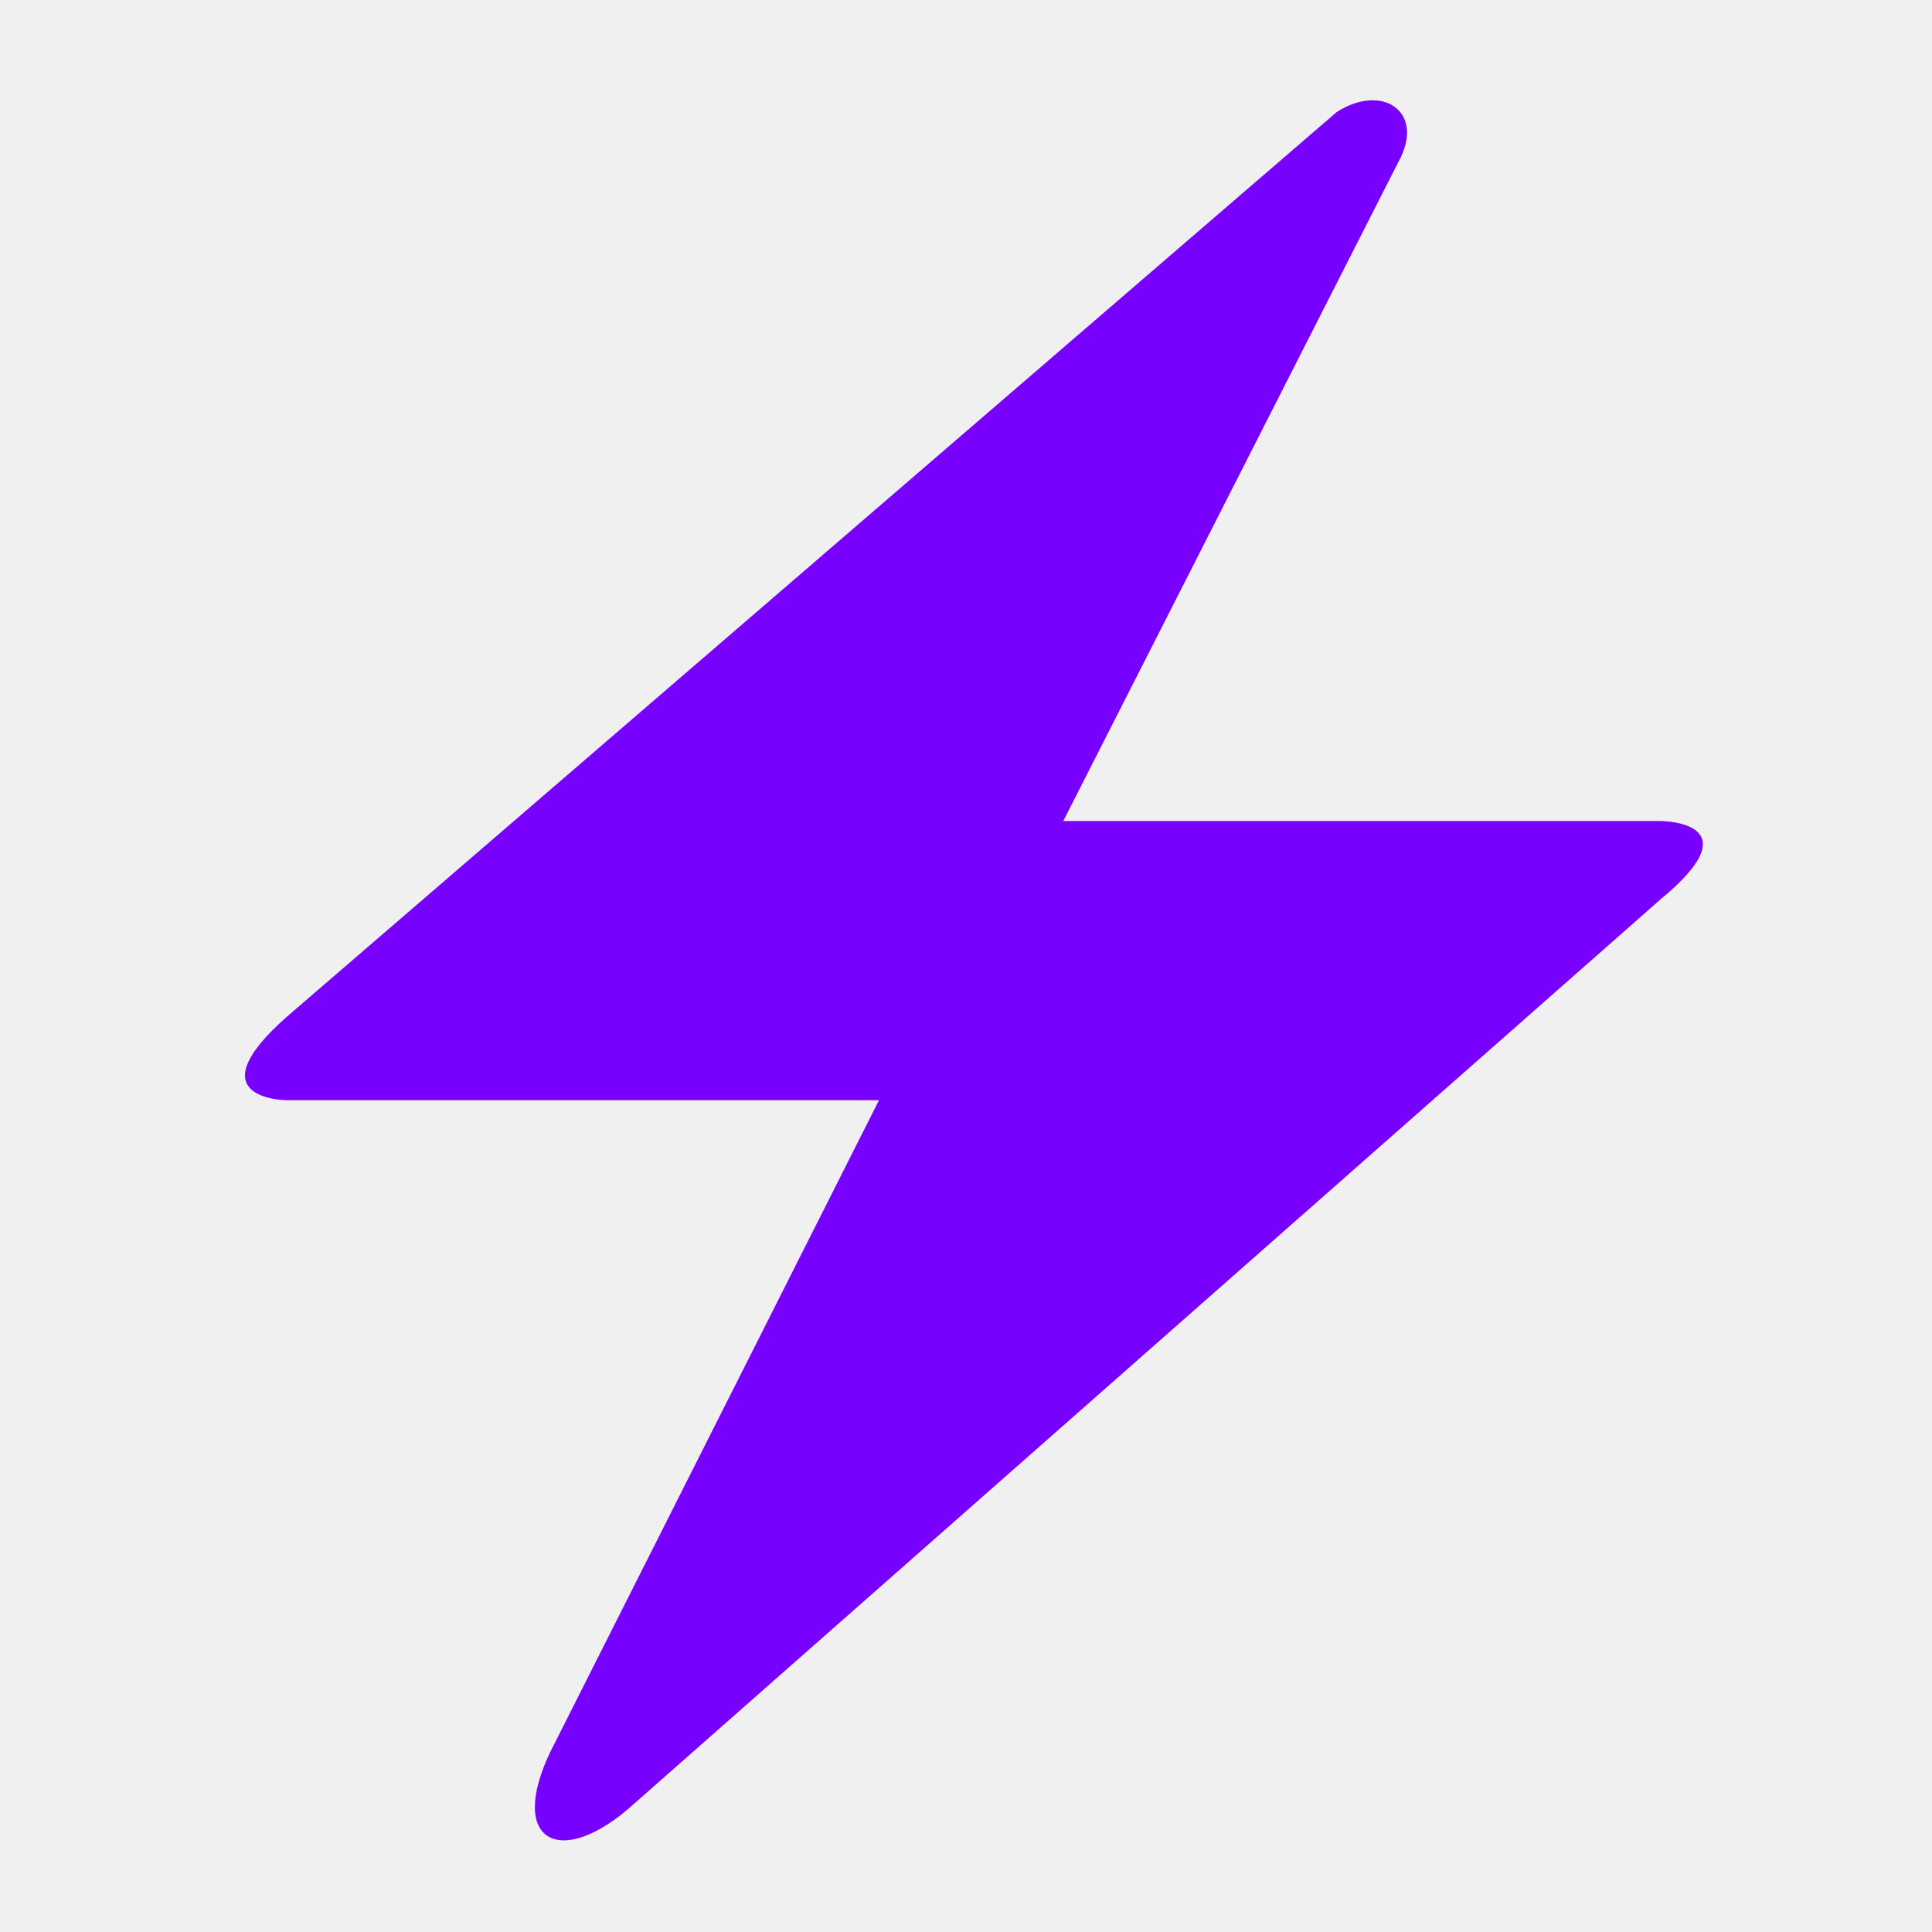
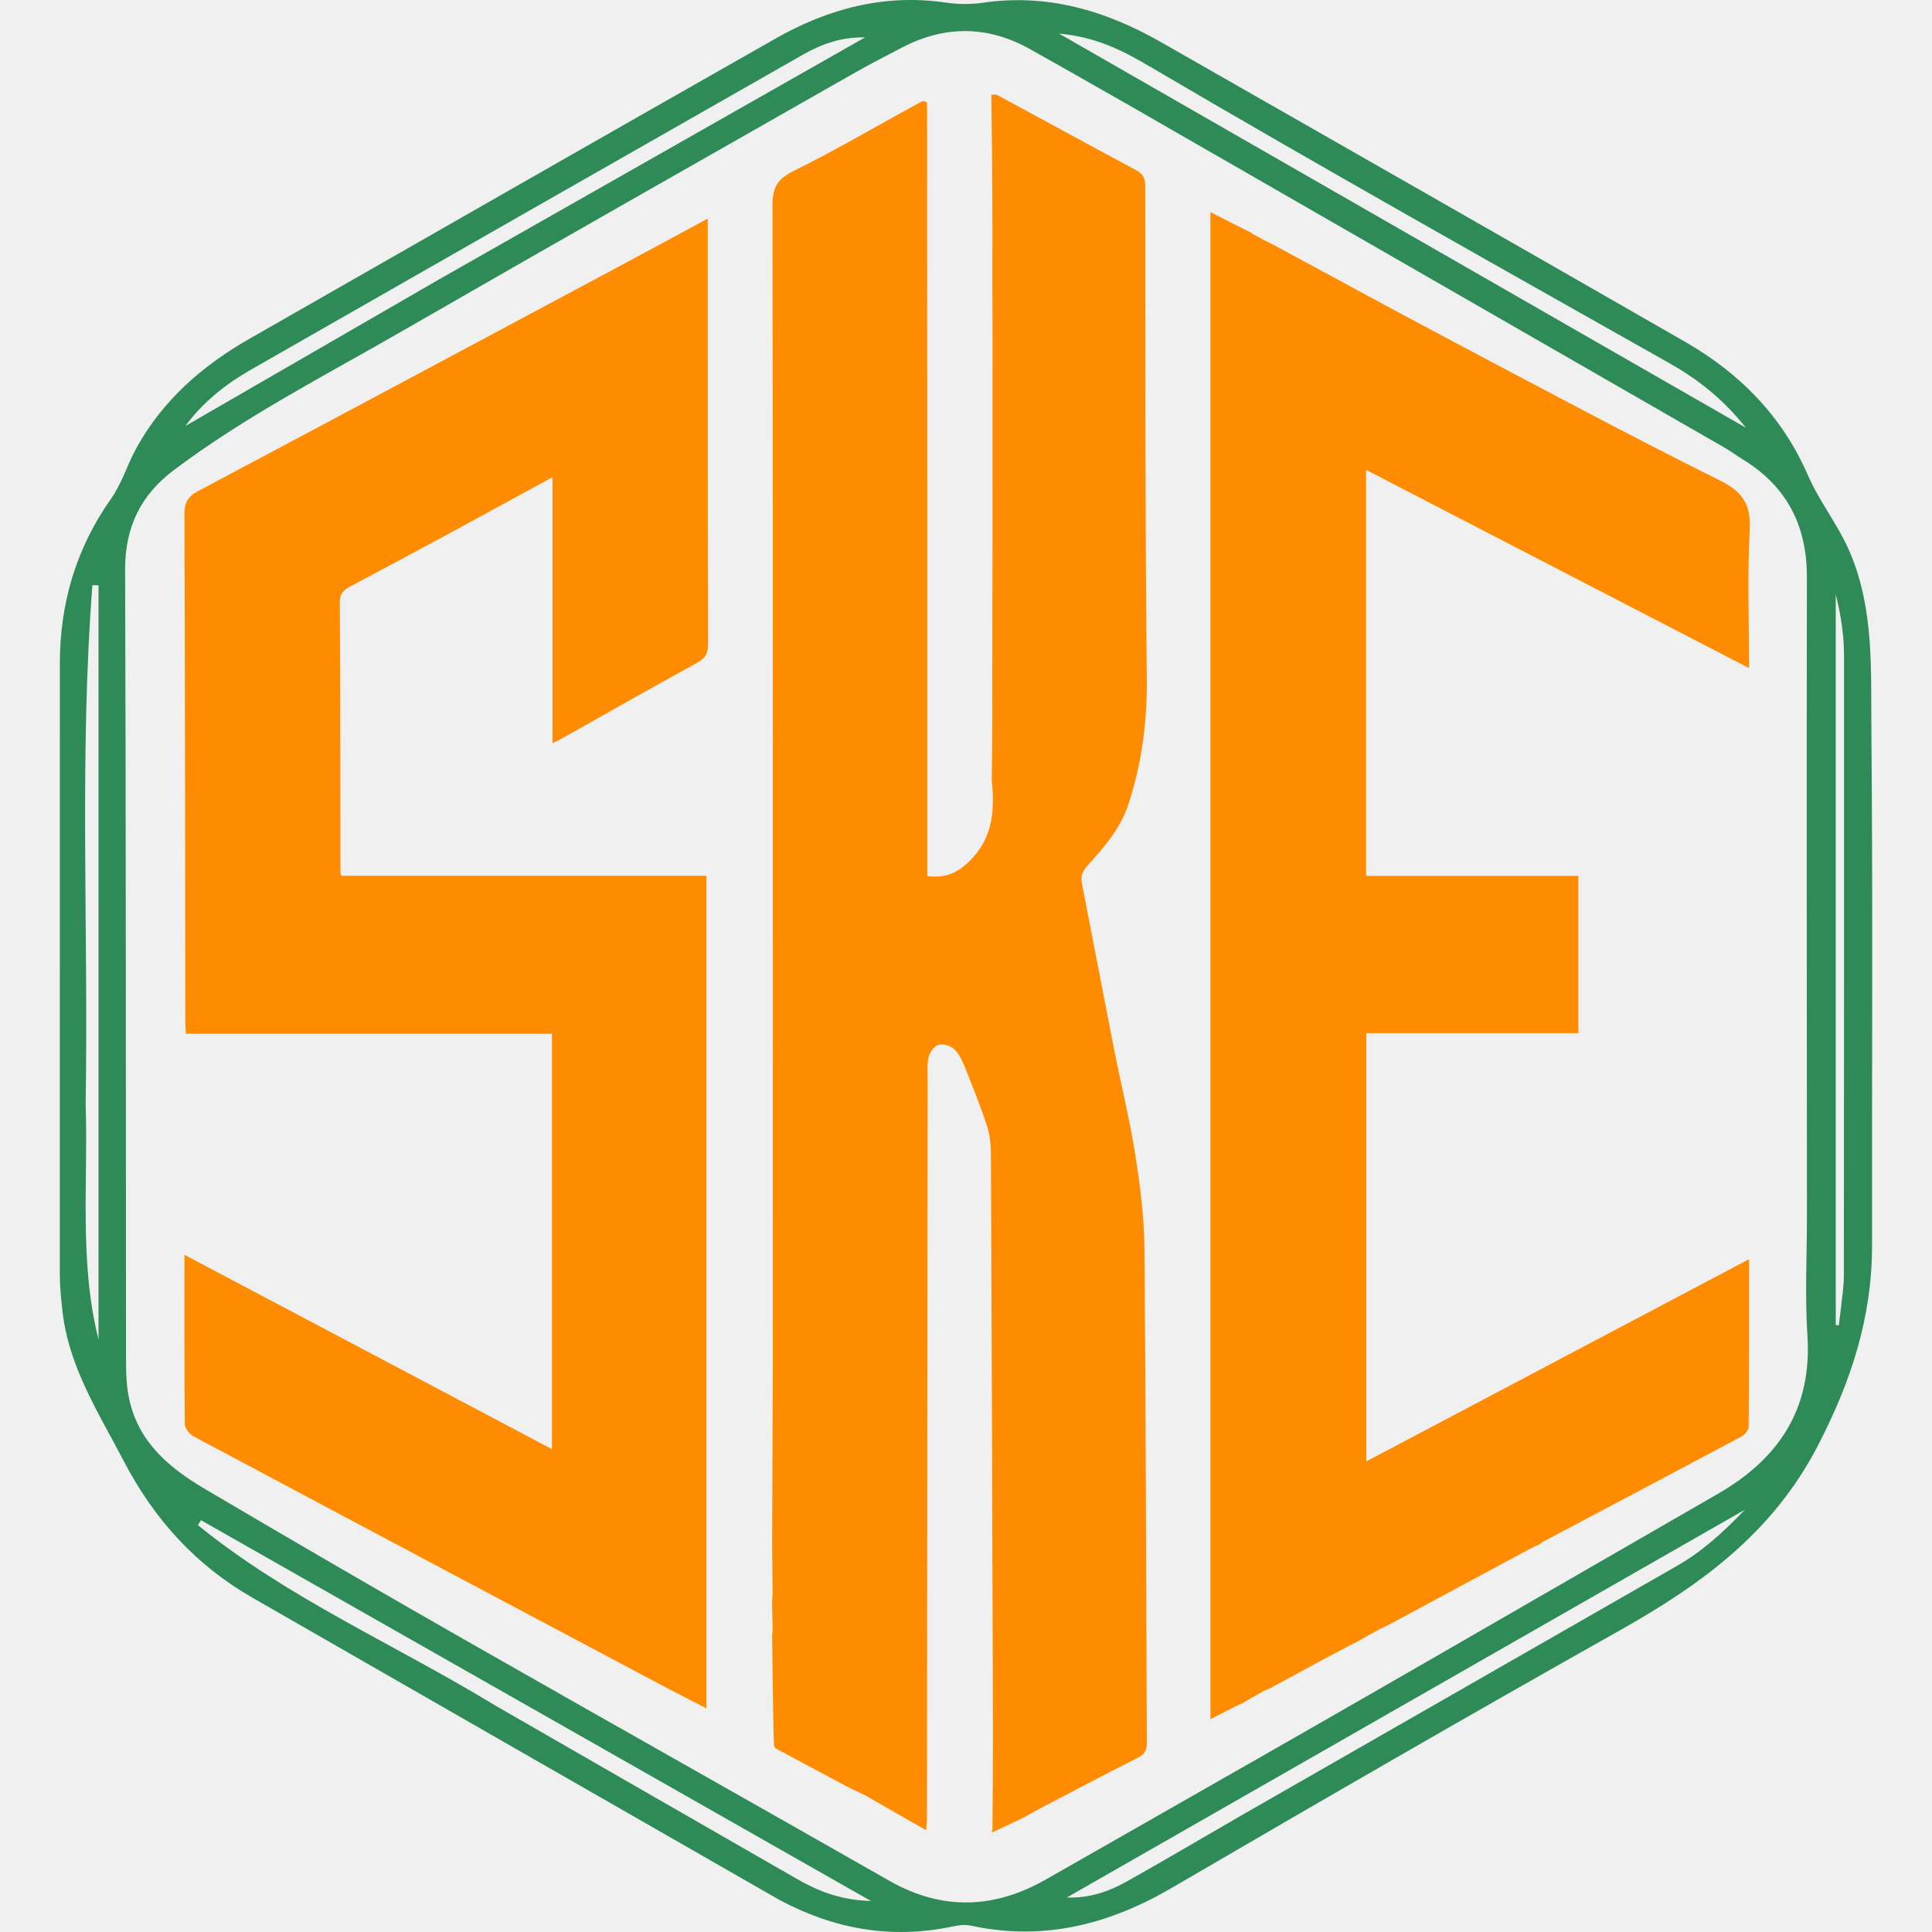
- <svg xmlns="http://www.w3.org/2000/svg" width="284.237" height="284.237" viewBox="0 0 284.237 284.237" fill="none" version="1.1">
-   <g transform="matrix(1.003876,0,0,1.003876,0.3769064,0.8460234)" style="fill:#7800ff;fill-opacity:1">
-     <path d="M 41.708,148.123 195.541,15.563 c 6.703,-4.293 13.092,0 9.001,7.364 l -49.096,96.556 h 87.554 c 0,0 13.91,0 0,11.456 L 91.622,264.316 C 80.984,273.317 73.62,268.407 80.984,254.497 l 47.459,-94.1 H 41.708 c 0,0 -13.91,0 0,-12.274 z" />
+ <svg xmlns="http://www.w3.org/2000/svg" version="1.1" id="Layer_1" x="0px" y="0px" width="64" viewBox="0 0 64 64" enable-background="new 0 0 1024 1024" xml:space="preserve" height="64">
+   <defs id="defs16" />
+   <g id="g2" transform="matrix(0.8637552,0,0,0.8637552,-74.97999,-74.98086)">
+     <rect style="fill:#ffffff;fill-opacity:0;stroke-width:0.18" id="rect2" width="74.095" height="74.095" x="86.807" y="86.808" />
+     <g id="g20" transform="matrix(0.1767765,0,0,0.1767765,32.7539,41.55386)">
+       <path fill="#ecedeb" opacity="1" stroke="none" d="m 666.505,155.607 c 0.051,-16.734 0.144,-33.469 0.147,-50.203 0.013,-80.132 0.025,-160.264 -0.073,-240.397 -0.005,-3.673 0.945,-5.62 4.447,-7.362 9.449,-4.697 18.574,-10.046 27.839,-15.115 0.339,-0.185 0.803,-0.142 1.256,0.255 0.048,56.221 0.048,111.982 0.048,167.766 4.524,0.587 7.385,-1.229 9.985,-4.132 4.338,-4.844 4.614,-10.515 3.996,-16.743 0.069,-3.365 0.058,-6.471 0.109,-9.802 0.024,-1.778 -0.013,-3.33 0.009,-5.001 0.018,-0.466 -0.022,-0.812 -0.007,-1.42 0.036,-11.455 0.015,-22.647 0.051,-34.062 0.024,-15.633 -0.009,-31.045 0.011,-46.721 0.006,-3.164 -0.041,-6.064 -0.029,-9.182 0.018,-1.253 -0.022,-2.288 -0.006,-3.582 0.025,-2.978 -0.009,-5.696 0.016,-8.665 0.015,-2.129 -0.028,-4.008 -0.013,-6.124 -0.038,-8.184 -0.133,-16.13 -0.229,-24.077 0.434,0.01 0.949,-0.131 1.289,0.053 10.04,5.425 20.042,10.919 30.109,16.294 1.6,0.854 1.995,1.86 1.996,3.59 0.029,35.598 -0.04,71.199 0.327,106.794 0.097,9.364 -1.073,18.287 -3.974,27.153 -1.751,5.352 -5.273,9.368 -8.855,13.306 -1.351,1.484 -1.515,2.527 -1.197,4.16 2.337,11.976 4.614,23.964 6.974,35.935 1.484,7.531 3.35,14.998 4.542,22.572 1.057,6.72 1.943,13.545 2.004,20.331 0.32,35.693 0.347,71.388 0.515,107.082 0.008,1.566 -0.223,2.635 -1.811,3.437 -7.198,3.636 -14.326,7.41 -21.814,11.317 -1.488,0.819 -2.617,1.502 -3.798,2.078 -2.073,1.011 -4.179,1.957 -6.27,2.931 0.056,-0.111 0.112,-0.221 0.208,-0.777 0.061,-8.525 0.12,-16.605 0.096,-24.684 -0.12,-40.397 -0.251,-80.793 -0.429,-121.19 -0.01,-2.183 -0.138,-4.475 -0.804,-6.523 -1.481,-4.554 -3.28,-9.008 -5.078,-13.451 -0.525,-1.298 -1.272,-2.674 -2.312,-3.541 -0.796,-0.664 -2.381,-1.04 -3.308,-0.702 -0.909,0.332 -1.809,1.645 -2.033,2.675 -0.361,1.661 -0.195,3.442 -0.197,5.173 -0.052,53.286 -0.096,106.572 -0.15,159.858 -5.7e-4,0.792 -0.108,1.584 -0.184,2.629 -4.588,-2.613 -8.827,-5.028 -13.212,-7.565 -1.427,-0.719 -2.737,-1.259 -3.983,-1.92 -5.182,-2.749 -10.345,-5.534 -15.514,-8.306 0,0 -0.139,-0.213 -0.297,-0.509 -0.237,-8.2 -0.316,-16.104 -0.394,-24.008 0.035,-0.258 0.071,-0.517 0.105,-1.222 -0.041,-2.2 -0.081,-3.952 -0.121,-5.705 0.036,-0.618 0.071,-1.236 0.108,-2.347 -0.032,-3.779 -0.065,-7.066 -0.098,-10.353 z" id="path164" style="fill:#ff8c00;fill-opacity:1;stroke-width:0.577" transform="translate(-193.22,435.517)" />
+       <path fill="#ebedeb" opacity="1" stroke="none" d="m 596.591,-63.863 c -7.297,3.913 -14.394,7.747 -21.522,11.525 -1.438,0.762 -2.365,1.491 -2.354,3.437 0.116,19.529 0.105,39.058 0.137,58.588 2.9e-4,0.186 0.089,0.372 0.197,0.795 26.258,0 52.577,0 79.196,0 0,60.294 0,120.352 0,180.628 -3.379,-1.75 -6.857,-3.512 -10.301,-5.34 -33.678,-17.874 -67.355,-35.75 -100.994,-53.697 -0.87,-0.464 -1.852,-1.735 -1.861,-2.639 -0.124,-12.022 -0.083,-24.046 -0.083,-36.725 26.678,14.105 53.064,28.056 79.727,42.154 0,-30.095 0,-60 0,-90.108 -26.429,0 -52.845,0 -79.404,0 -0.054,-0.94 -0.134,-1.687 -0.135,-2.435 -0.045,-36.75 -0.053,-73.501 -0.188,-110.251 -0.009,-2.541 0.708,-3.855 2.967,-5.055 30.016,-15.935 59.976,-31.973 89.945,-47.997 6.753,-3.611 13.485,-7.263 20.615,-11.105 0,1.27 -10e-5,2.177 0,3.084 0.004,29.728 -0.018,59.455 0.069,89.183 0.006,2.12 -0.628,3.147 -2.483,4.16 -9.86,5.385 -19.619,10.956 -29.417,16.456 -0.482,0.27 -0.998,0.479 -1.837,0.876 0,-19.163 0,-38.038 0,-57.674 -7.713,4.205 -14.9,8.123 -22.275,12.14 z" id="path165" style="fill:#ff8c00;fill-opacity:1;stroke-width:0.577" transform="translate(-193.22,435.517)" />
+       <path fill="#edeeec" opacity="1" stroke="none" d="m 800.42,172.908 c -0.662,0.321 -1.325,0.642 -2.321,1.128 -1.953,1.075 -3.572,1.985 -5.191,2.895 0,6e-5 0.031,0.036 -0.182,0.036 -6.224,3.271 -12.235,6.542 -18.246,9.813 -0.303,0.123 -0.607,0.245 -1.231,0.506 -1.928,1.073 -3.536,2.007 -5.144,2.941 0,0 0.02,0.021 -0.191,0.035 -2.202,1.051 -4.192,2.088 -6.322,3.198 0,-109.087 0,-217.859 0,-326.96 3.143,1.593 6,3.041 8.856,4.489 0,0 -0.006,0.017 0.125,0.16 1.775,0.977 3.422,1.811 5.069,2.645 12.997,7.005 25.951,14.092 39.002,20.995 19.083,10.093 38.118,20.292 57.441,29.91 5.062,2.52 6.791,5.253 6.498,10.79 -0.512,9.687 -0.143,19.422 -0.143,29.932 -27.85,-14.414 -55.375,-28.661 -83.077,-42.999 0,29.378 0,58.648 0,88.083 15.315,0 30.569,0 46.048,0 0,11.36 0,22.663 0,34.115 -15.212,0 -30.482,0 -46.004,0 0,30.97 0,61.793 0,92.906 27.566,-14.562 55.093,-29.104 83.03,-43.862 0,12.412 0.031,24.384 -0.074,36.355 -0.006,0.742 -0.919,1.767 -1.672,2.169 -14.144,7.553 -28.327,15.032 -42.804,22.693 -0.48,0.312 -0.658,0.458 -0.836,0.603 -0.393,0.178 -0.785,0.357 -1.499,0.673 -10.592,5.676 -20.862,11.213 -31.132,16.751 z" id="path166" style="fill:#ff8c00;fill-opacity:1;stroke-width:0.577" transform="translate(-193.22,435.517)" />
+       <path fill="#000000" opacity="1" stroke="none" d="m 474.927,668.216 c -38.34,-21.966 -76.354,-43.754 -114.351,-65.574 -12.318,-7.074 -21.327,-16.964 -27.982,-29.716 -5.486,-10.511 -11.931,-20.419 -13.278,-32.531 -0.294,-2.64 -0.57,-5.3 -0.571,-7.951 -0.019,-44.163 0.026,-88.325 0.013,-132.488 -0.004,-13.051 3.521,-25.009 11.045,-35.668 2.451,-3.472 3.574,-7.505 5.581,-11.135 5.741,-10.38 14.331,-17.848 24.494,-23.654 38.046,-21.737 76.069,-43.514 114.171,-65.151 11.42,-6.485 23.635,-9.745 36.934,-7.788 2.609,0.384 5.369,0.419 7.974,0.036 14.032,-2.066 26.722,1.704 38.74,8.568 37.903,21.647 75.827,43.257 113.674,65.001 11.845,6.805 21.045,16.125 26.608,28.899 2.578,5.92 6.746,11.008 9.268,17.079 5.105,12.291 4.4,25.215 4.516,37.945 0.34,37.327 0.099,74.659 0.148,111.988 0.021,15.67 -4.52,29.636 -11.831,43.697 -9.845,18.933 -25.414,30.11 -43.095,40.051 -32.522,18.284 -64.818,36.976 -97.047,55.773 -13.657,7.965 -27.879,11.553 -43.523,8.166 -1.552,-0.336 -2.946,-0.024 -4.419,0.274 -12.934,2.622 -25.153,0.525 -37.069,-5.823 M 550.09,278.47 c -6.955,-3.944 -13.89,-7.924 -20.87,-11.823 -9.139,-5.105 -18.389,-5.185 -27.672,-0.378 -3.55,1.838 -7.105,3.673 -10.577,5.65 -32.712,18.63 -65.464,37.19 -98.081,55.985 -16.726,9.638 -33.975,18.451 -49.461,30.126 -7.1,5.353 -10.545,12.335 -10.514,21.483 0.193,56.993 0.139,113.987 0.195,170.981 0.003,3.153 0.044,6.296 0.778,9.431 2.171,9.272 8.867,14.692 16.44,19.16 18.506,10.919 37.085,21.716 55.747,32.366 30.817,17.587 61.75,34.969 92.575,52.542 11.525,6.57 22.807,6.169 34.144,-0.311 21.984,-12.567 44.011,-25.06 65.972,-37.668 26.584,-15.263 53.107,-30.632 79.677,-45.921 13.266,-7.634 20.478,-18.47 19.444,-34.353 -0.561,-8.629 -0.099,-17.325 -0.102,-25.991 -0.017,-46.162 -0.09,-92.324 -0.011,-138.485 0.019,-11.107 -4.241,-19.639 -13.74,-25.488 -1.418,-0.873 -2.758,-1.878 -4.2,-2.707 C 636.798,328.319 593.757,303.586 550.09,278.47 M 539.312,265.451 c 48.045,27.572 96.09,55.144 145.222,83.339 -5.153,-6.464 -10.585,-10.605 -16.67,-14.042 -37.699,-21.293 -75.465,-42.468 -112.796,-64.406 -5.636,-3.312 -11.476,-6.36 -19.536,-7.042 1.848,1.026 2.55,1.415 3.78,2.15 M 413.339,626.075 c 21.784,12.528 43.559,25.07 65.358,37.571 4.542,2.605 9.317,4.563 16.024,4.766 -49.227,-27.979 -97.289,-55.295 -145.35,-82.612 -0.219,0.358 -0.439,0.716 -0.658,1.073 19.497,15.877 42.69,25.845 64.627,39.201 M 401.109,316.56 c 30.773,-17.481 61.546,-34.962 92.319,-52.444 -5.059,-0.123 -9.422,1.438 -13.476,3.748 -39.894,22.725 -79.776,45.471 -119.629,68.268 -5.548,3.174 -10.535,7.086 -14.321,12.277 18.193,-10.512 36.334,-20.995 55.107,-31.849 m 173.543,333.536 c 31.656,-18.135 63.309,-36.274 94.969,-54.401 5.327,-3.05 9.814,-7.073 14.69,-12.161 -49.614,28.375 -98.351,56.249 -147.089,84.122 4.867,0.19 9.082,-1.284 12.981,-3.465 7.995,-4.473 15.879,-9.143 24.448,-14.094 M 324.352,495.5 c 0.563,17.047 -1.446,34.217 2.791,51.102 0,-54.544 0,-109.088 0,-163.633 -0.44,-0.008 -0.881,-0.016 -1.321,-0.024 -2.874,37.131 -0.844,74.373 -1.47,112.555 m 380.75,44.781 c 0.242,-2.483 0.691,-4.966 0.694,-7.45 0.047,-44.826 0.046,-89.653 0.037,-134.479 -9.2e-4,-4.577 -0.706,-9.057 -1.797,-13.396 0,52.845 0,105.694 0,158.543 0.222,-3.7e-4 0.444,-6.8e-4 0.667,-9.8e-4 0.092,-0.827 0.185,-1.654 0.399,-3.217 z" id="path3" style="fill:#2e8b57;fill-opacity:1" />
+     </g>
  </g>
</svg>
